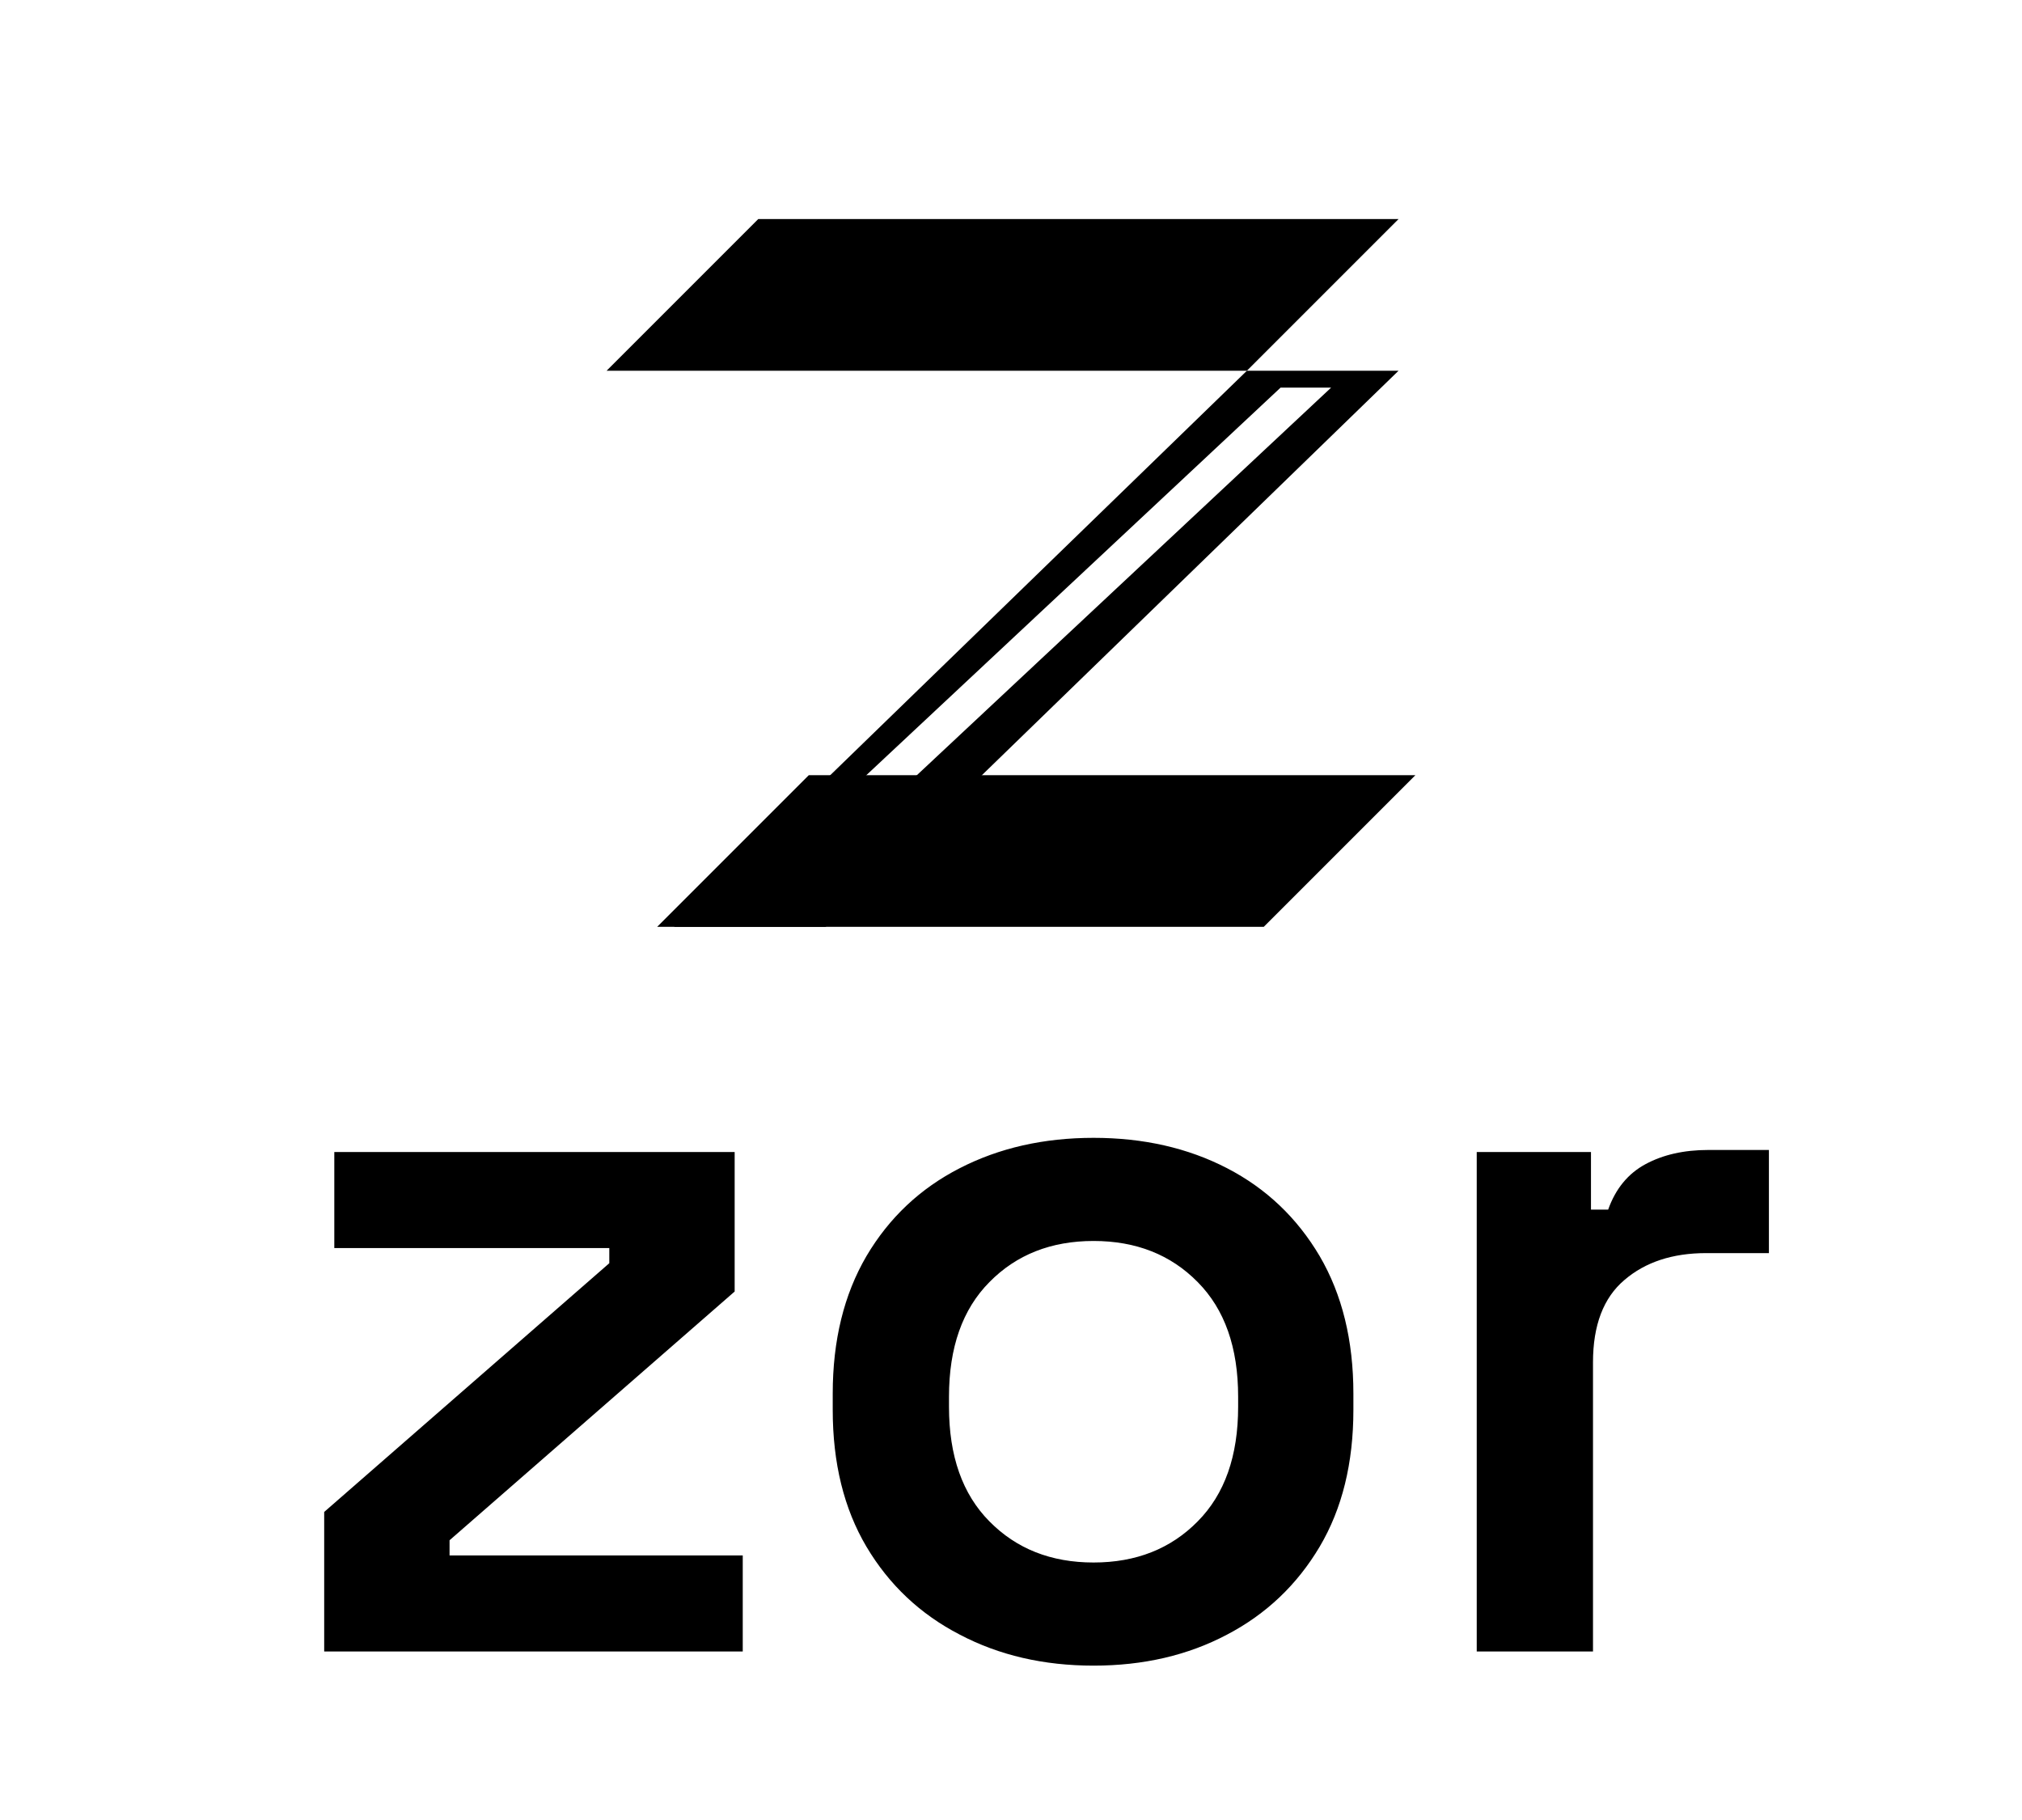
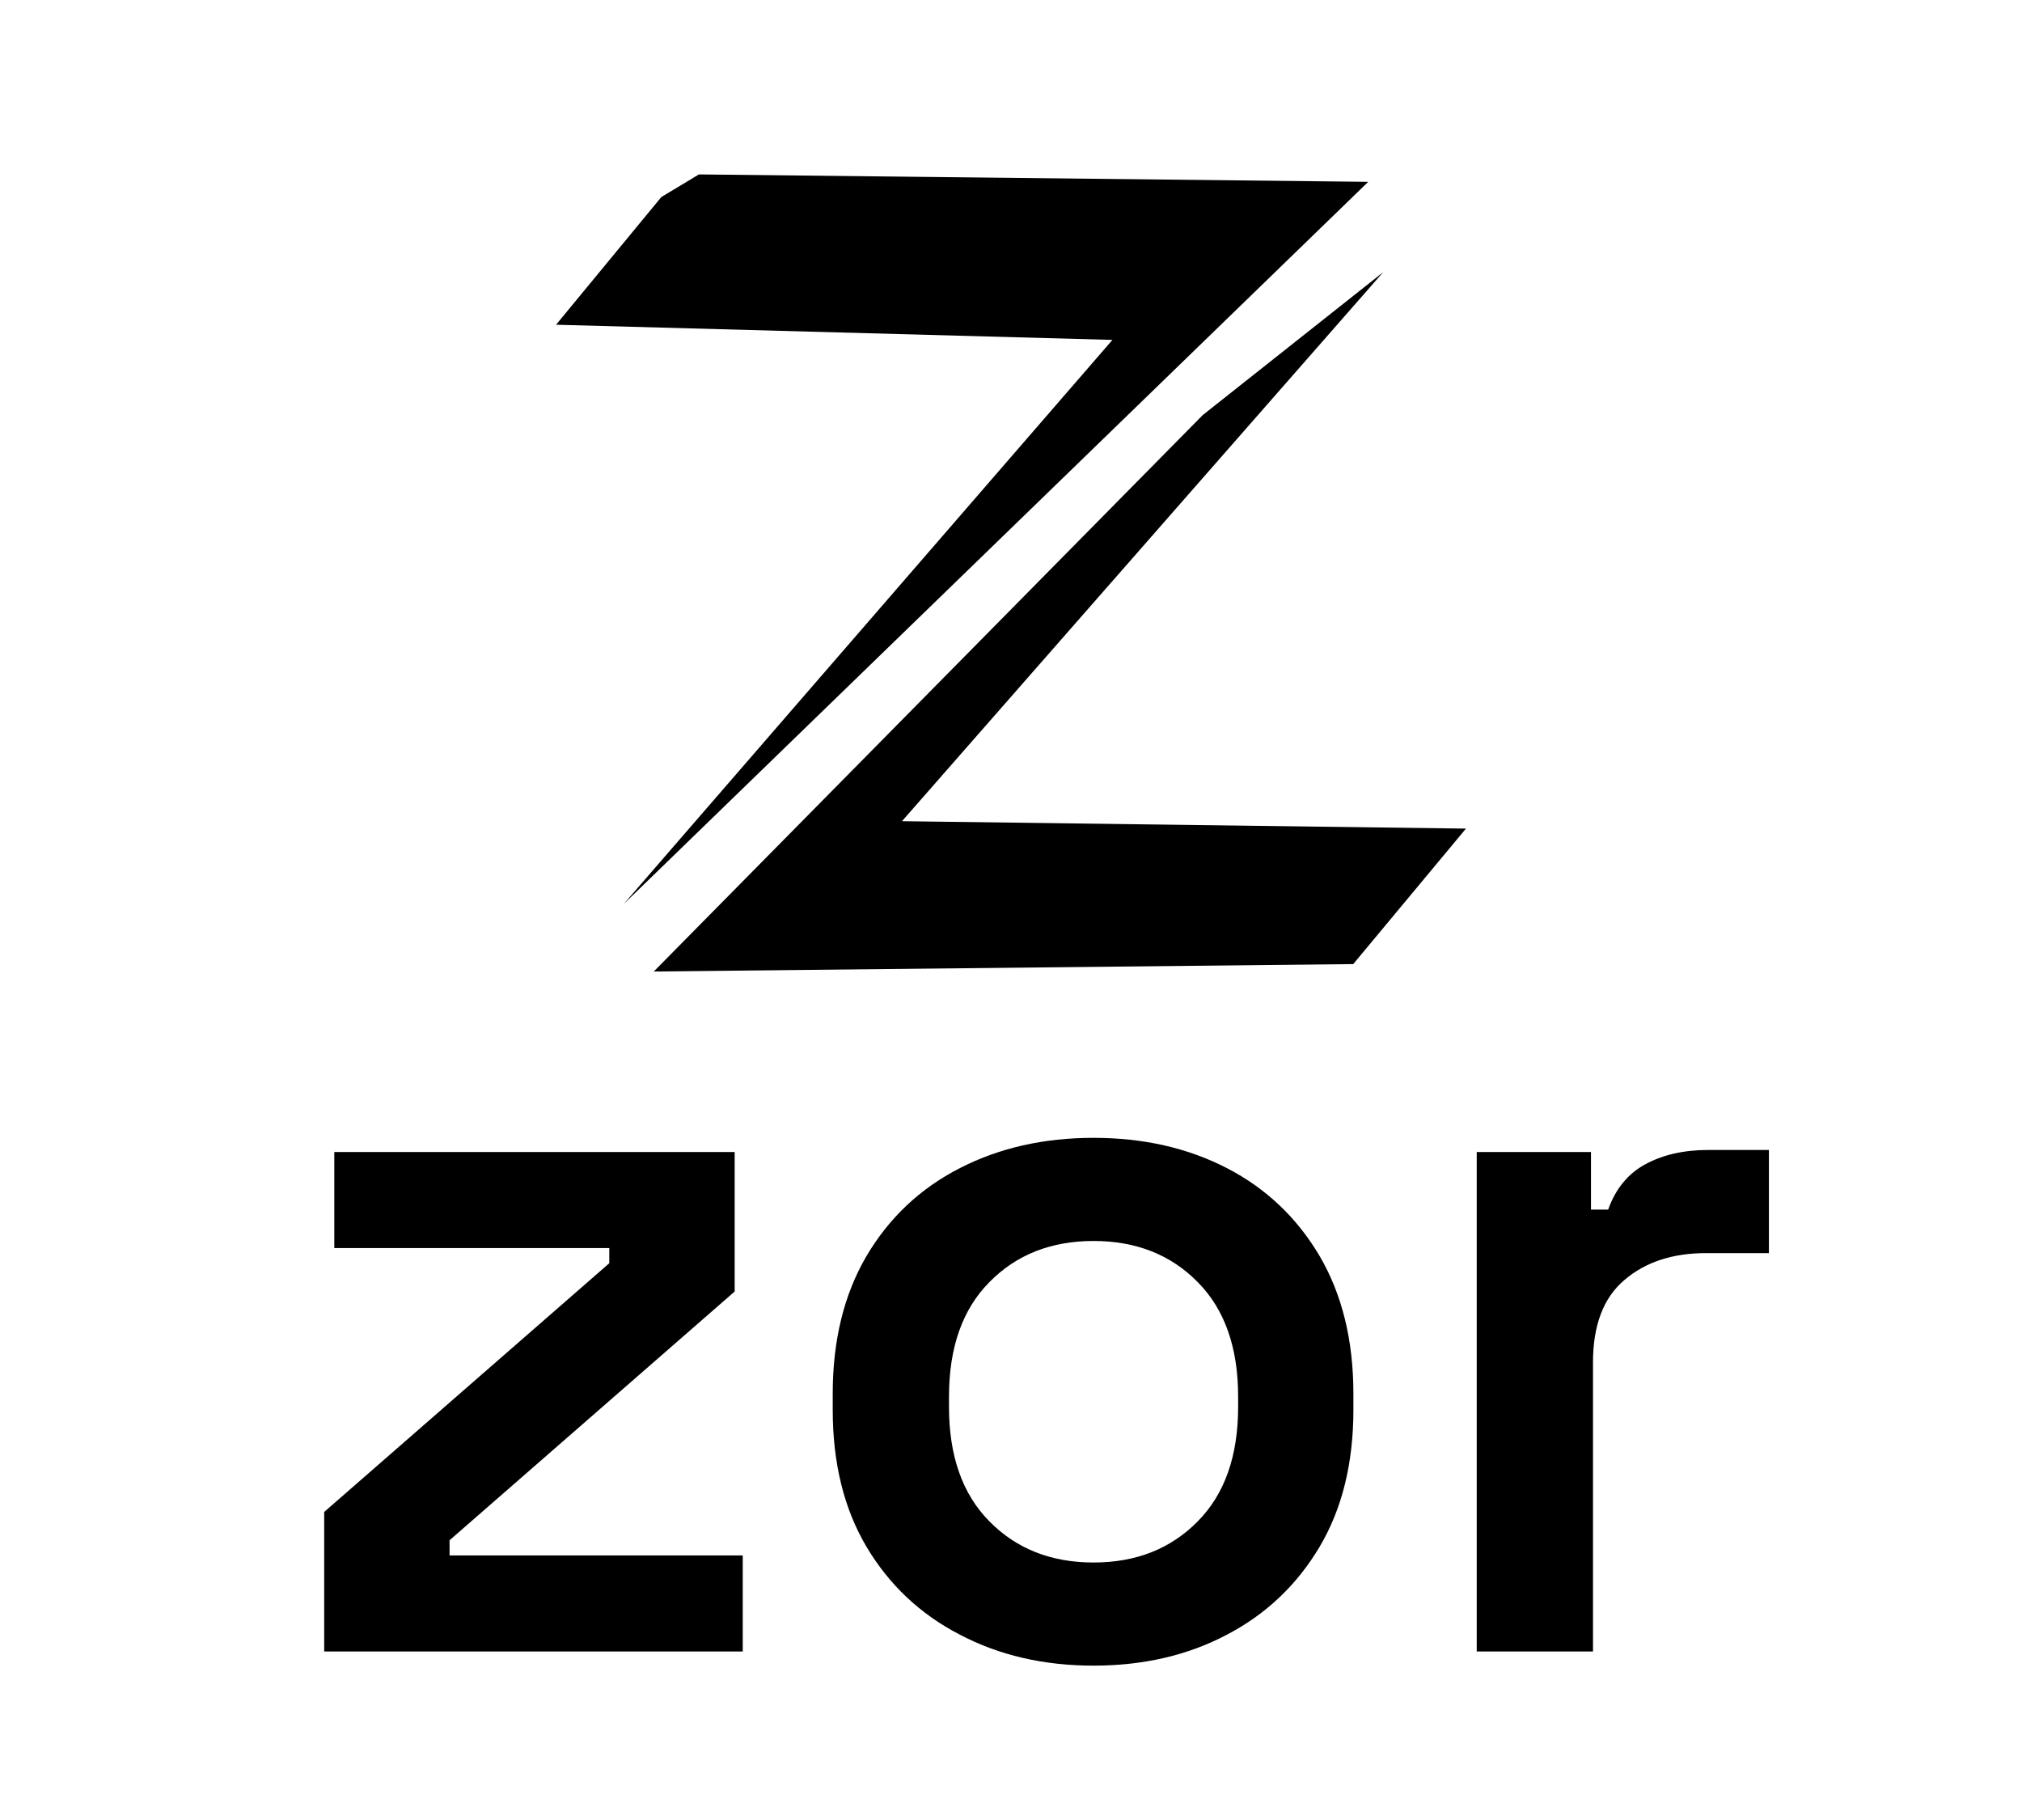
<svg xmlns="http://www.w3.org/2000/svg" viewBox="0 0 120 108">
-   <path fill="currentColor" transform="translate(28 2)" d="M17 11H55L46 20H8L17 11Z" />
-   <path fill="currentColor" fill-rule="evenodd" transform="translate(28 2)" d="M46 20H55L21 53H12L46 20ZM48 21H51L20 50H17L48 21Z" />
-   <path fill="currentColor" transform="translate(28 2)" d="M20 44H56L47 53H11L20 44Z" />
+   <path fill="currentColor" transform="translate(28 2)" d="M9.02 51.64L38.02 18.17L5 17.27L11.25 9.69L13.48 8.35L53.2 8.79L9.02 51.64Z M10.8 55.65L43.38 22.63L54.09 14.15L25.53 46.73L59 47.17L52.31 55.21L10.8 55.65Z" />
  <path fill="currentColor" transform="translate(16 38) scale(2)" d="M14.04 30L1.62 30L1.62 25.86L10.08 18.48L10.08 18.03L1.92 18.03L1.92 15.18L13.80 15.18L13.80 19.32L5.34 26.70L5.34 27.15L14.04 27.15L14.04 30ZM24.45 30.42L24.45 30.42Q22.23 30.42 20.48 29.50Q18.72 28.59 17.71 26.89Q16.71 25.20 16.71 22.83L16.71 22.83L16.71 22.35Q16.71 19.98 17.71 18.27Q18.72 16.56 20.48 15.66Q22.23 14.76 24.45 14.76L24.45 14.76Q26.67 14.76 28.41 15.66Q30.15 16.56 31.16 18.27Q32.16 19.98 32.16 22.35L32.16 22.35L32.16 22.83Q32.16 25.20 31.16 26.89Q30.15 28.59 28.41 29.50Q26.67 30.42 24.45 30.42ZM24.45 27.36L24.45 27.36Q26.34 27.36 27.54 26.14Q28.74 24.93 28.74 22.74L28.74 22.74L28.74 22.44Q28.74 20.25 27.54 19.04Q26.34 17.82 24.45 17.82L24.45 17.82Q22.56 17.82 21.36 19.04Q20.16 20.25 20.16 22.44L20.16 22.44L20.16 22.74Q20.16 24.93 21.36 26.14Q22.56 27.36 24.45 27.36ZM39.27 30L35.82 30L35.82 15.18L39.21 15.18L39.21 16.89L39.72 16.89Q40.05 15.96 40.83 15.54Q41.61 15.12 42.69 15.12L42.69 15.12L44.49 15.12L44.49 18.18L42.63 18.18Q41.13 18.18 40.20 18.98Q39.27 19.77 39.27 21.42L39.27 21.42L39.27 30Z" />
</svg>
